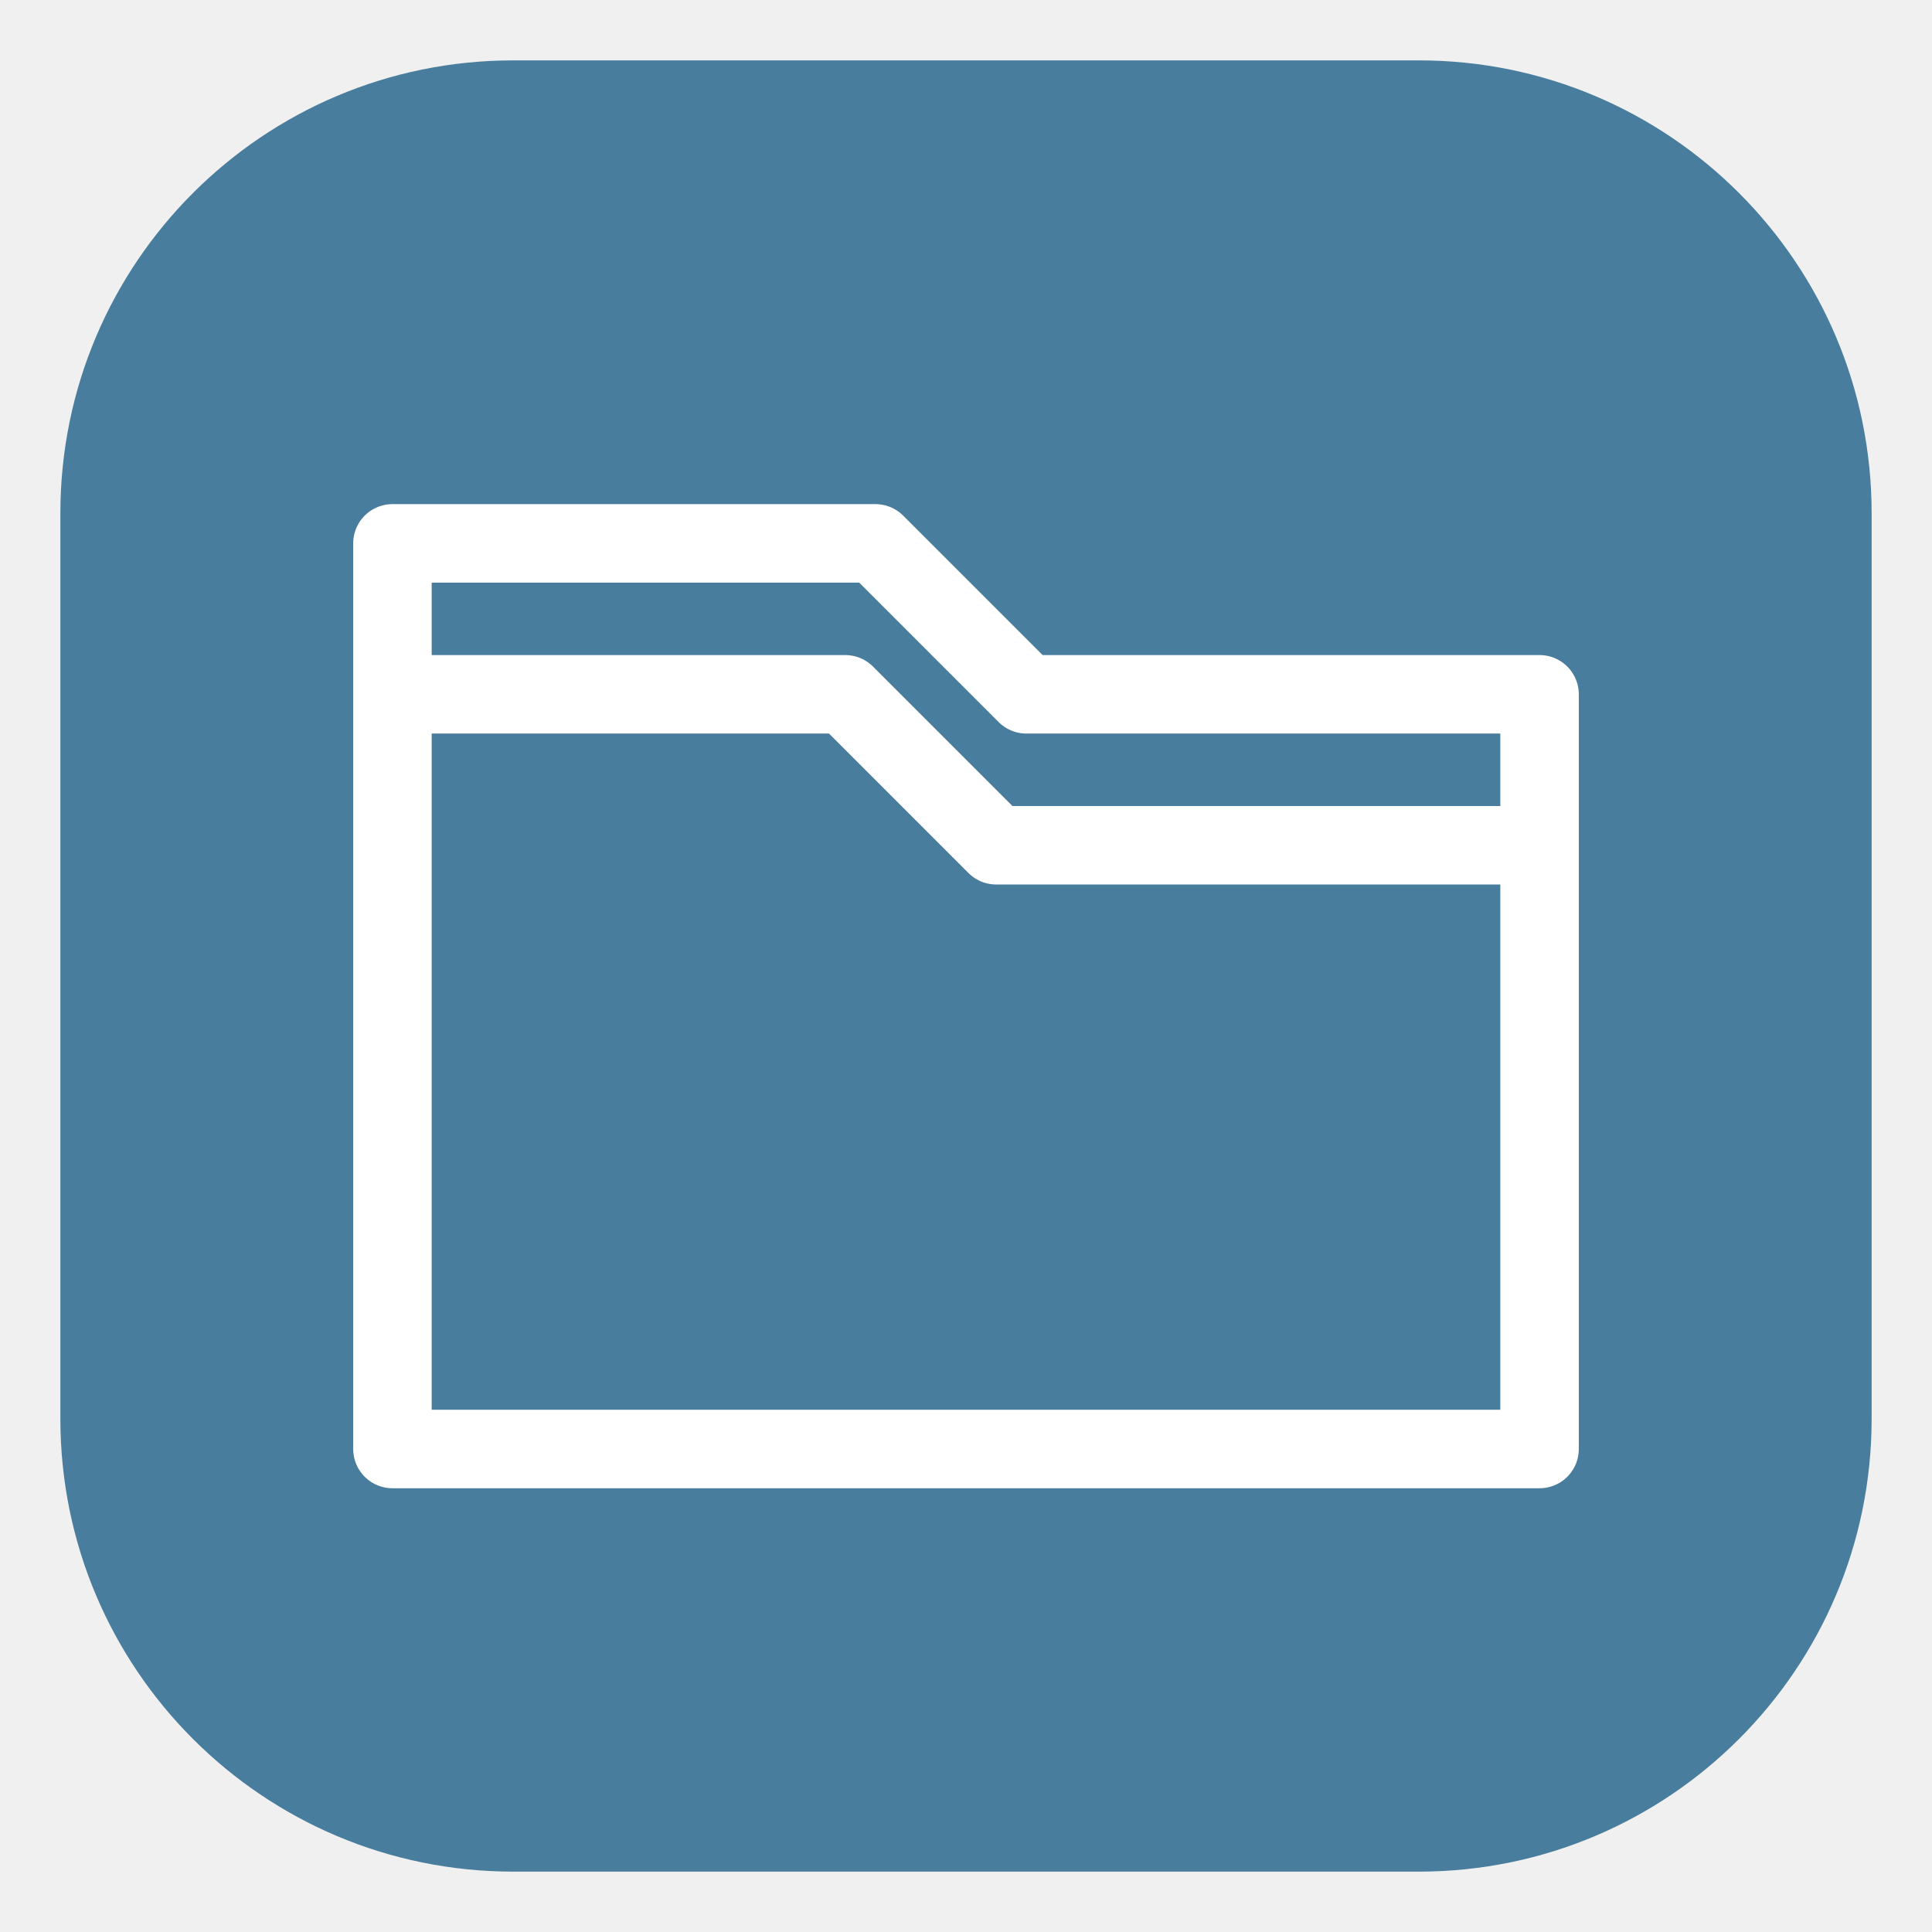
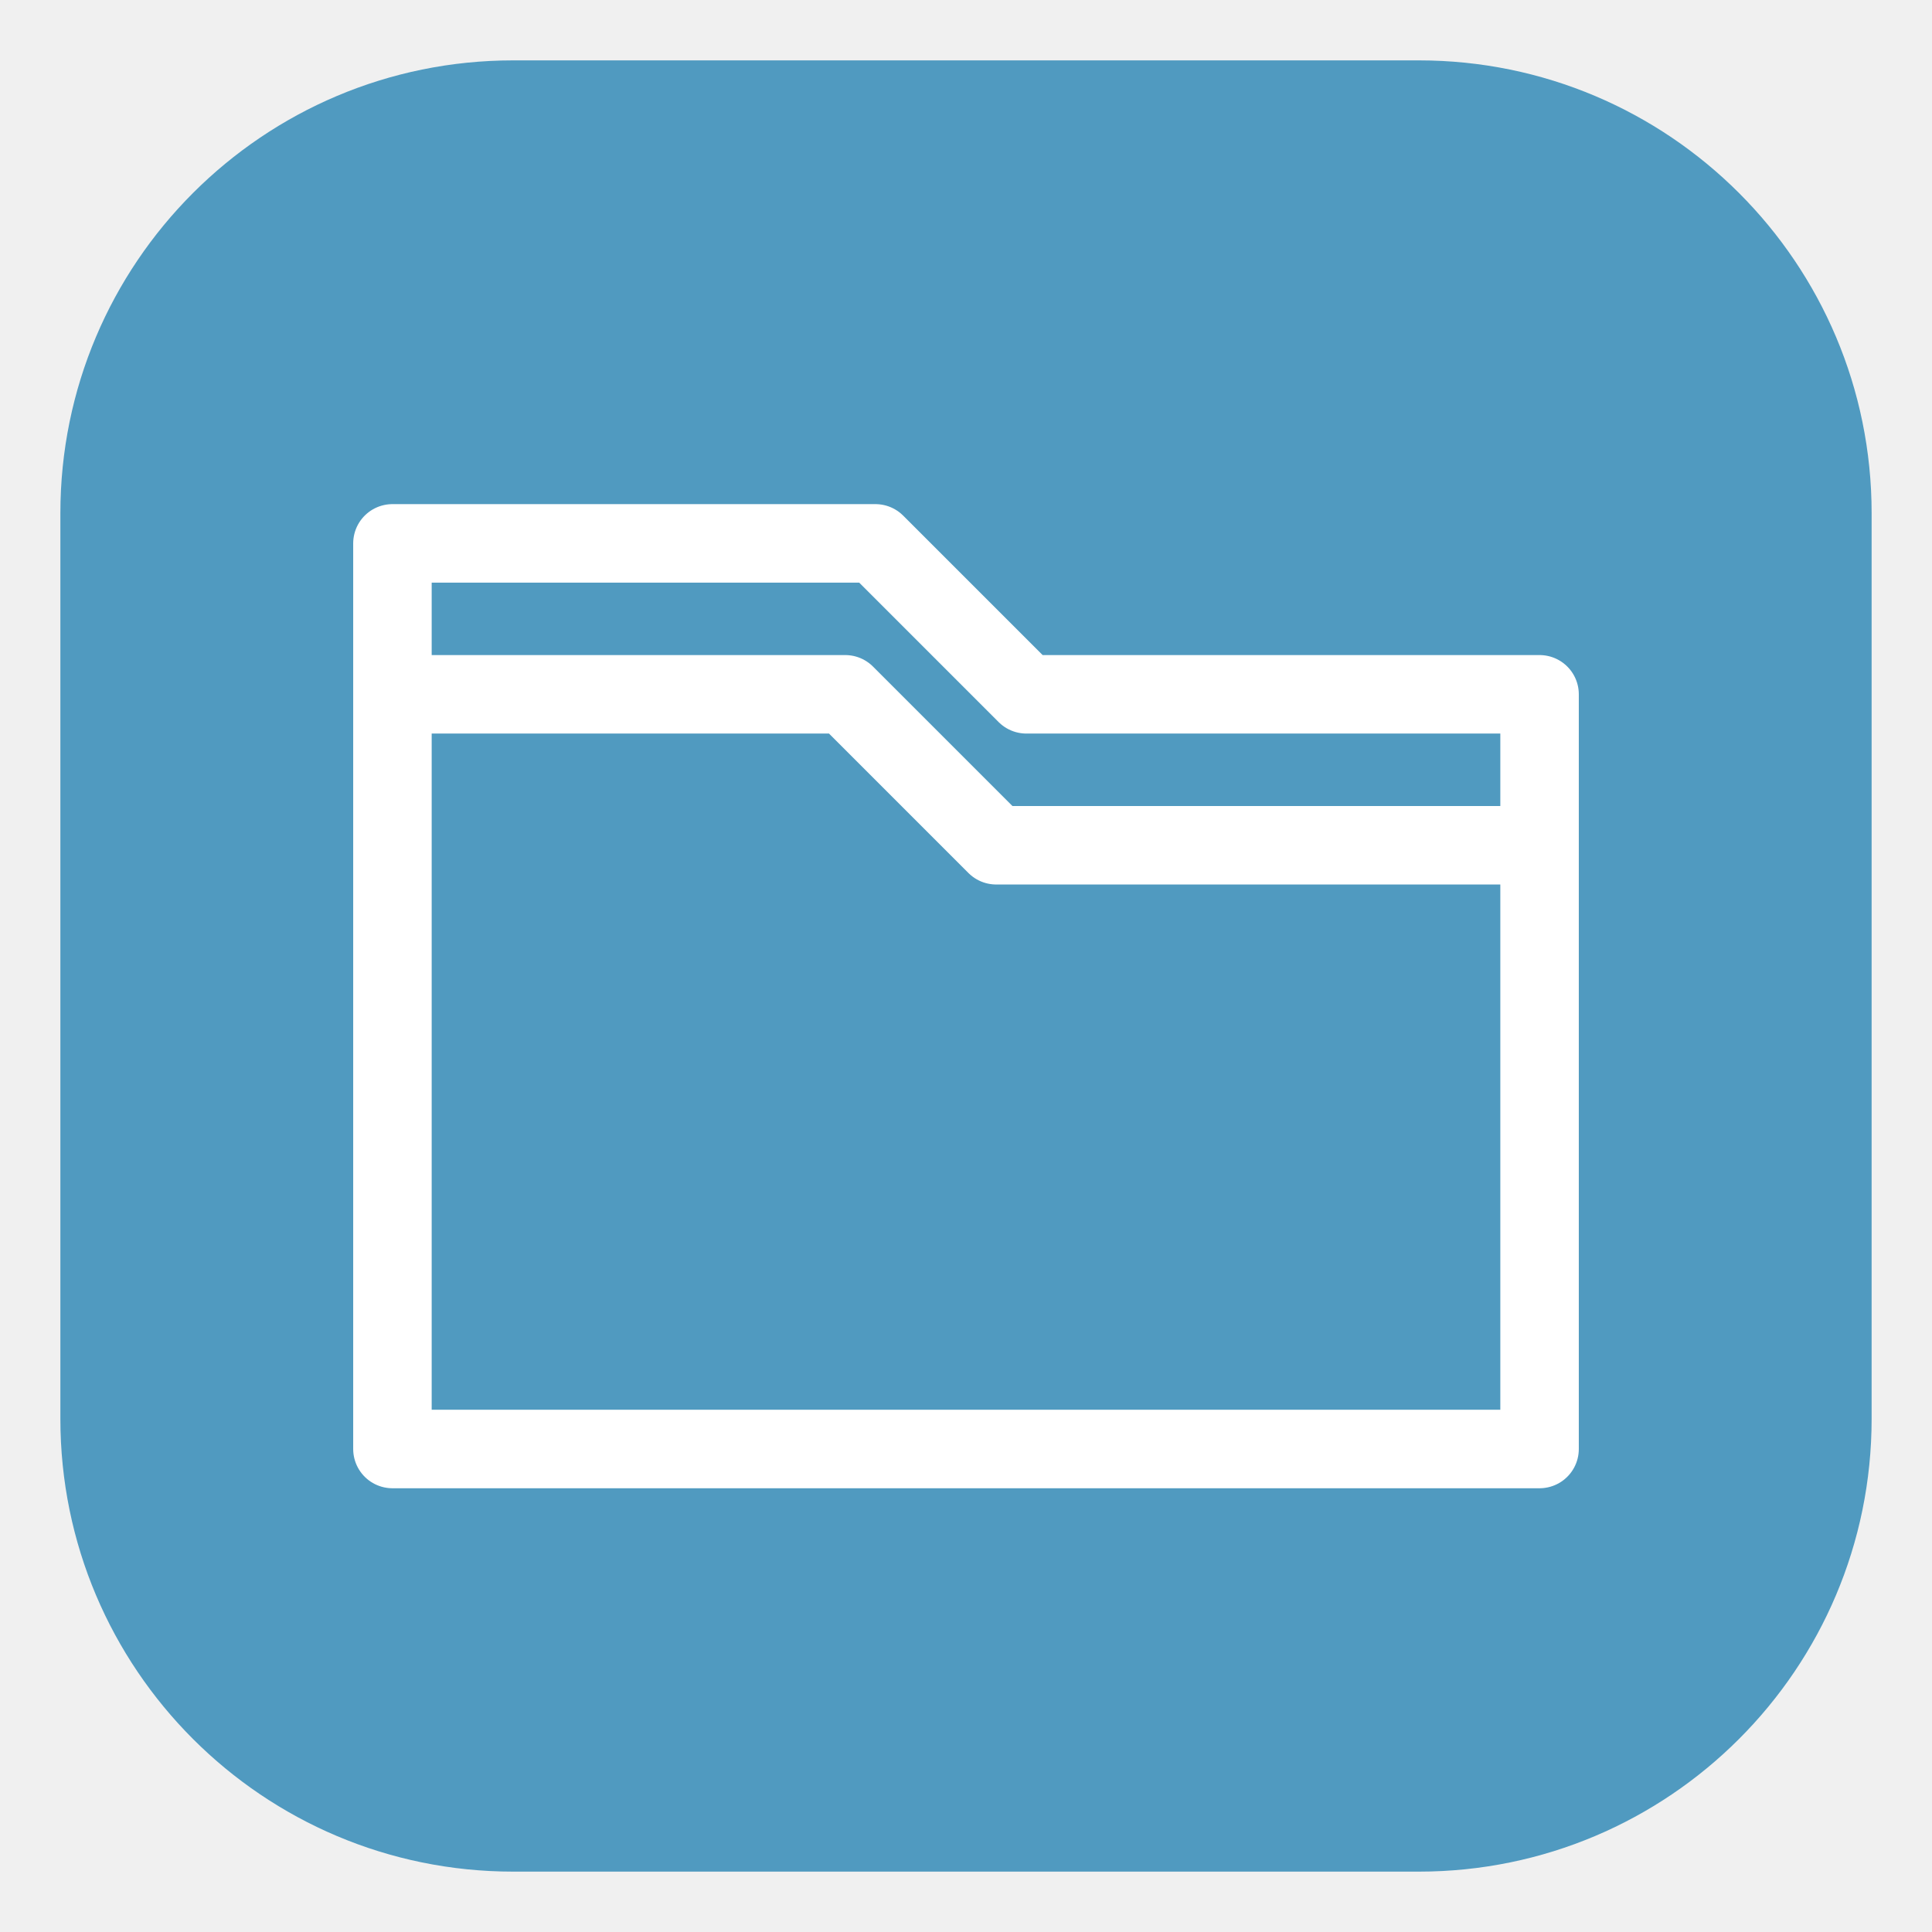
<svg xmlns="http://www.w3.org/2000/svg" width="64" height="64" viewBox="0 0 64 64">
-   <rect x="2" y="2" width="60" height="60" rx="15" fill="#487d9d" />
+   <rect x="2" y="2" width="60" height="60" rx="15" fill="#509ac0" />
  <g fill="none" stroke="#fff" stroke-width="2.6" stroke-linecap="round" stroke-linejoin="round">
    <path d="M13 23h15l5 5h18v20H13ZM13 23v-5h16l5 5h17v5" />
  </g>
</svg>
